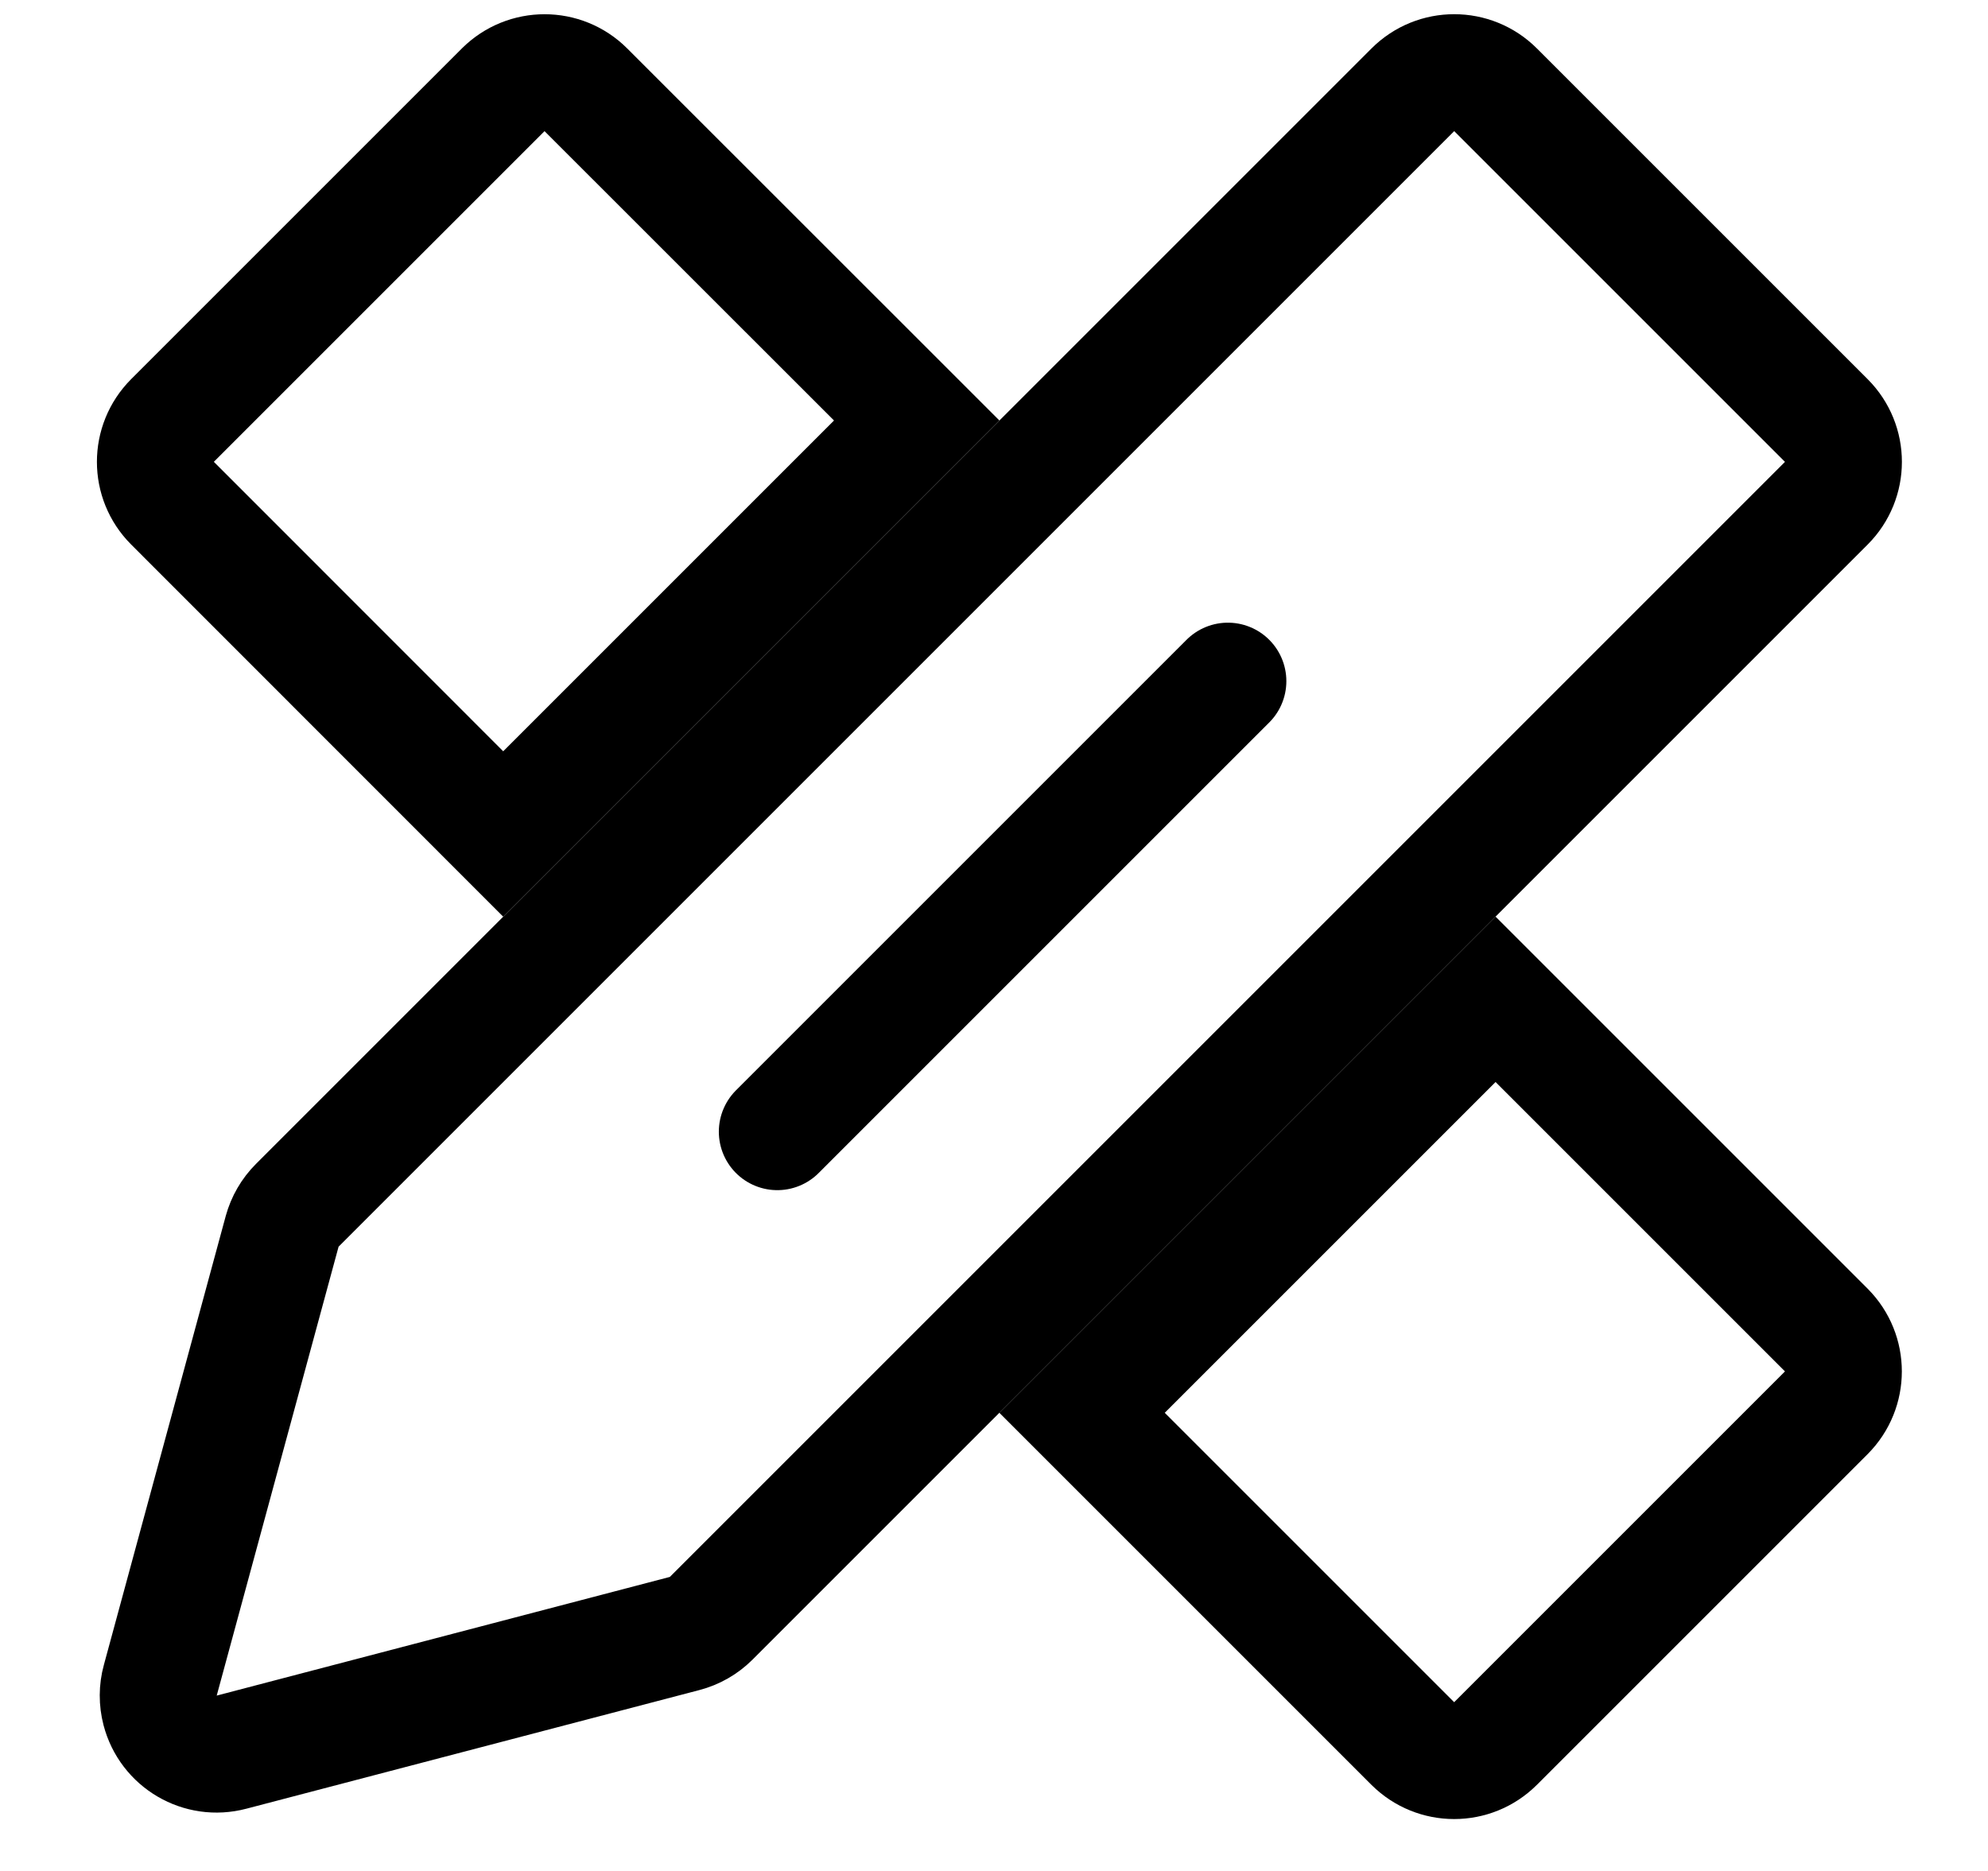
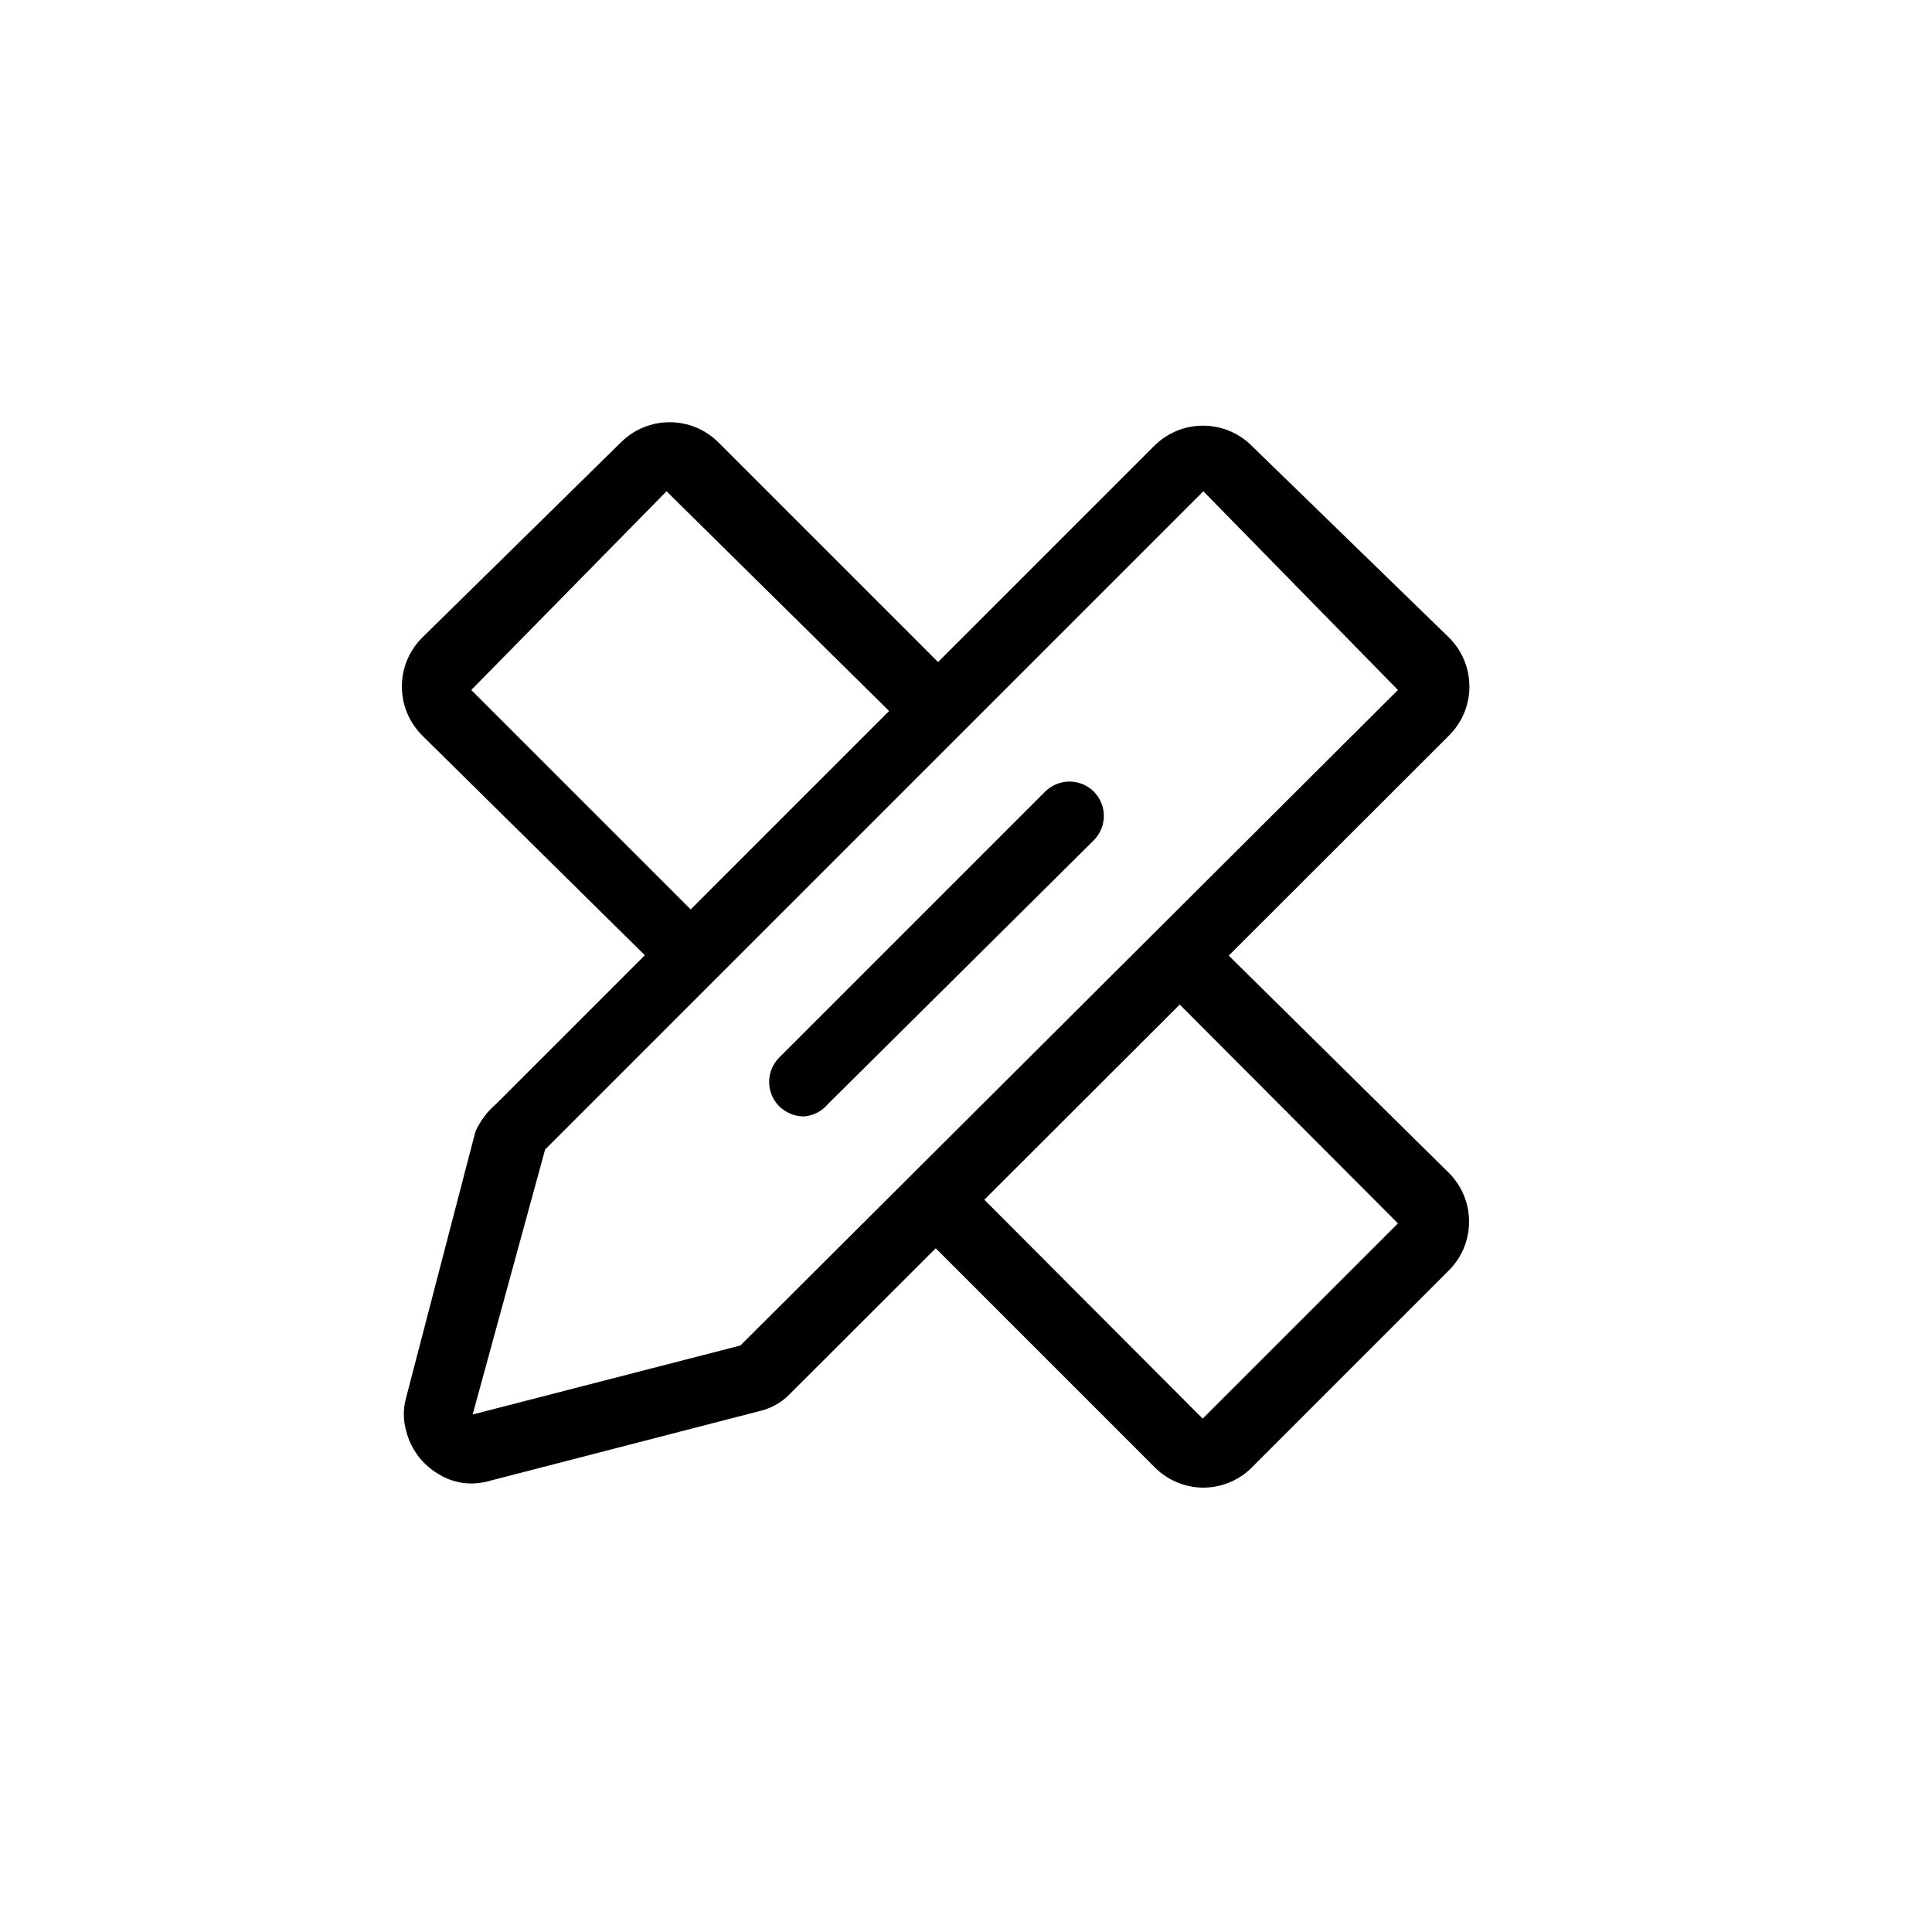
- <svg xmlns="http://www.w3.org/2000/svg" width="17px" height="16px" viewBox="0 0 17 16" version="1.1">
-   <g id="icon" stroke="none" stroke-width="1" fill="none" fill-rule="evenodd">
-     <g transform="translate(-965, -428)" id="home_grxx_tk_icon_wdcz">
-       <g transform="translate(960, 422)">
-         <rect id="Rectangle" x="0" y="0" width="28" height="28" />
-         <g id="作品" transform="translate(4, 5.045942)" stroke="#000000">
-           <path d="M5.303,8.086 L8.839,4.55 L6.01,1.722 C5.815,1.527 5.499,1.527 5.303,1.722 L2.475,4.55 C2.28,4.746 2.28,5.062 2.475,5.257 L5.303,8.086 Z M13.789,9.5 L10.253,13.036 L13.081,15.864 C13.277,16.059 13.593,16.059 13.789,15.864 L16.617,13.036 C16.812,12.84 16.812,12.524 16.617,12.328 L13.789,9.5 Z" id="Shape" />
-           <path d="M6.859,0.508 C6.583,0.508 6.359,0.732 6.359,1.008 L6.359,14.499 C6.359,14.587 6.382,14.672 6.425,14.748 L8.403,18.2 C8.446,18.276 8.509,18.339 8.584,18.383 C8.823,18.523 9.129,18.443 9.268,18.204 L11.29,14.747 C11.335,14.67 11.359,14.583 11.359,14.495 L11.359,1.008 C11.359,0.732 11.135,0.508 10.859,0.508 L6.859,0.508 Z" id="Rectangle-Copy-5" transform="translate(8.858741, 9.480093) rotate(-315) translate(-8.858741, -9.480093) " />
-           <path d="M11.5,6.779 L7.647,10.632" id="Line-3" stroke-linecap="round" stroke-linejoin="round" />
+ <svg xmlns="http://www.w3.org/2000/svg" viewBox="0 0 28 28">
+   <defs>
+     <style>.cls-1{fill:none;}</style>
+   </defs>
+   <g id="图层_2" data-name="图层 2">
+     <g id="图层_1-2" data-name="图层 1">
+       <g id="icon">
+         <g id="home_grxx_tk_icon_wdcz" data-name="home grxx tk icon wdcz">
+           <rect id="Rectangle" class="cls-1" width="28" height="28" />
+           <g id="作品">
+             <path d="M17.43,21.56a1,1,0,0,1-.7-.3L12.9,17.43l.71-.7,3.82,3.83,2.83-2.83L16.44,13.9l.7-.71L21,17a1,1,0,0,1,0,1.41l-2.83,2.83A1,1,0,0,1,17.43,21.56ZM10,14.49,6.12,10.66a1,1,0,0,1,0-1.42L9,6.41a1,1,0,0,1,1.41,0l3.83,3.83-.7.71L9.66,7.12,6.83,10l3.83,3.83Z" />
+             <path d="M6.85,21.5a.9.9,0,0,1-.5-.14,1,1,0,0,1-.46-.61.89.89,0,0,1,0-.51l1-3.84A1.13,1.13,0,0,1,7.19,16l9.54-9.54a1,1,0,0,1,1.41,0L21,9.24a1,1,0,0,1,0,1.42l-9.54,9.53a.89.89,0,0,1-.45.26l-3.87,1A1.15,1.15,0,0,1,6.85,21.5ZM17.44,7.12h0L7.9,16.66,6.85,20.5l3.88-1L20.26,10,17.44,7.12Z" />
+             <path d="M11.65,16.18a.51.51,0,0,1-.36-.15.5.5,0,0,1,0-.7l3.86-3.86a.5.5,0,0,1,.7,0,.5.5,0,0,1,0,.71L12,16A.5.5,0,0,1,11.65,16.18Z" />
+           </g>
        </g>
      </g>
    </g>
  </g>
</svg>
